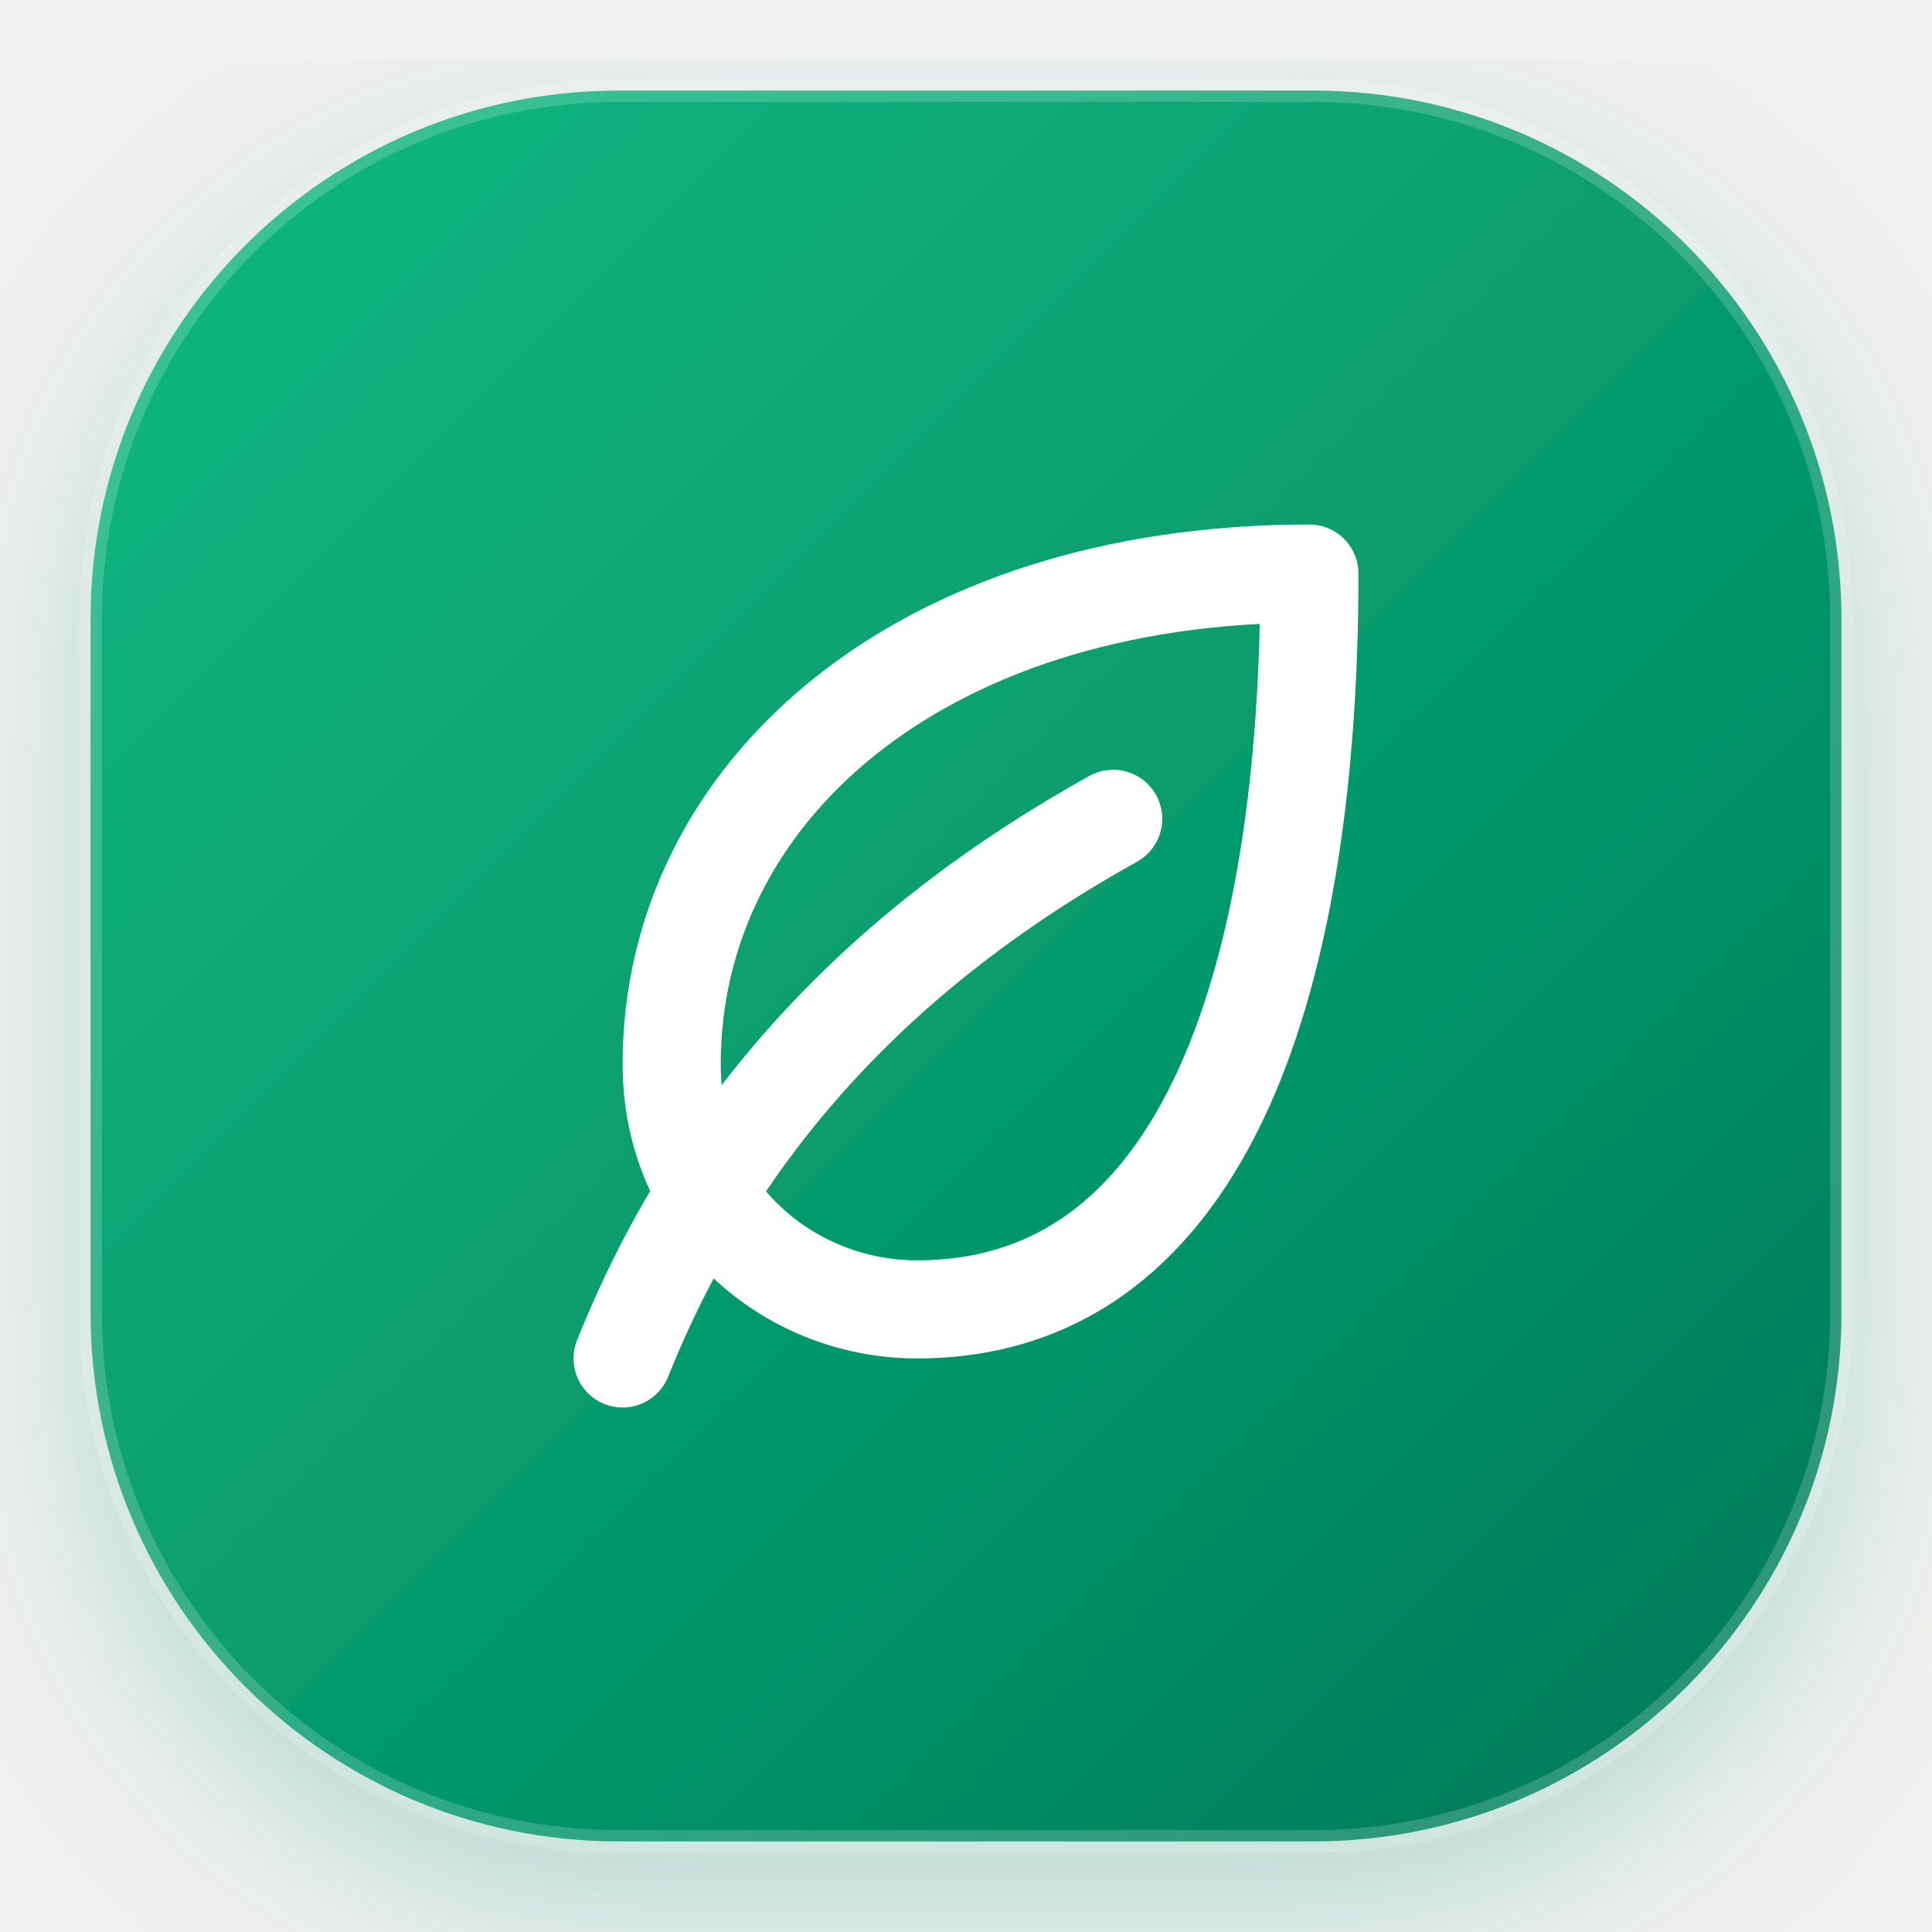
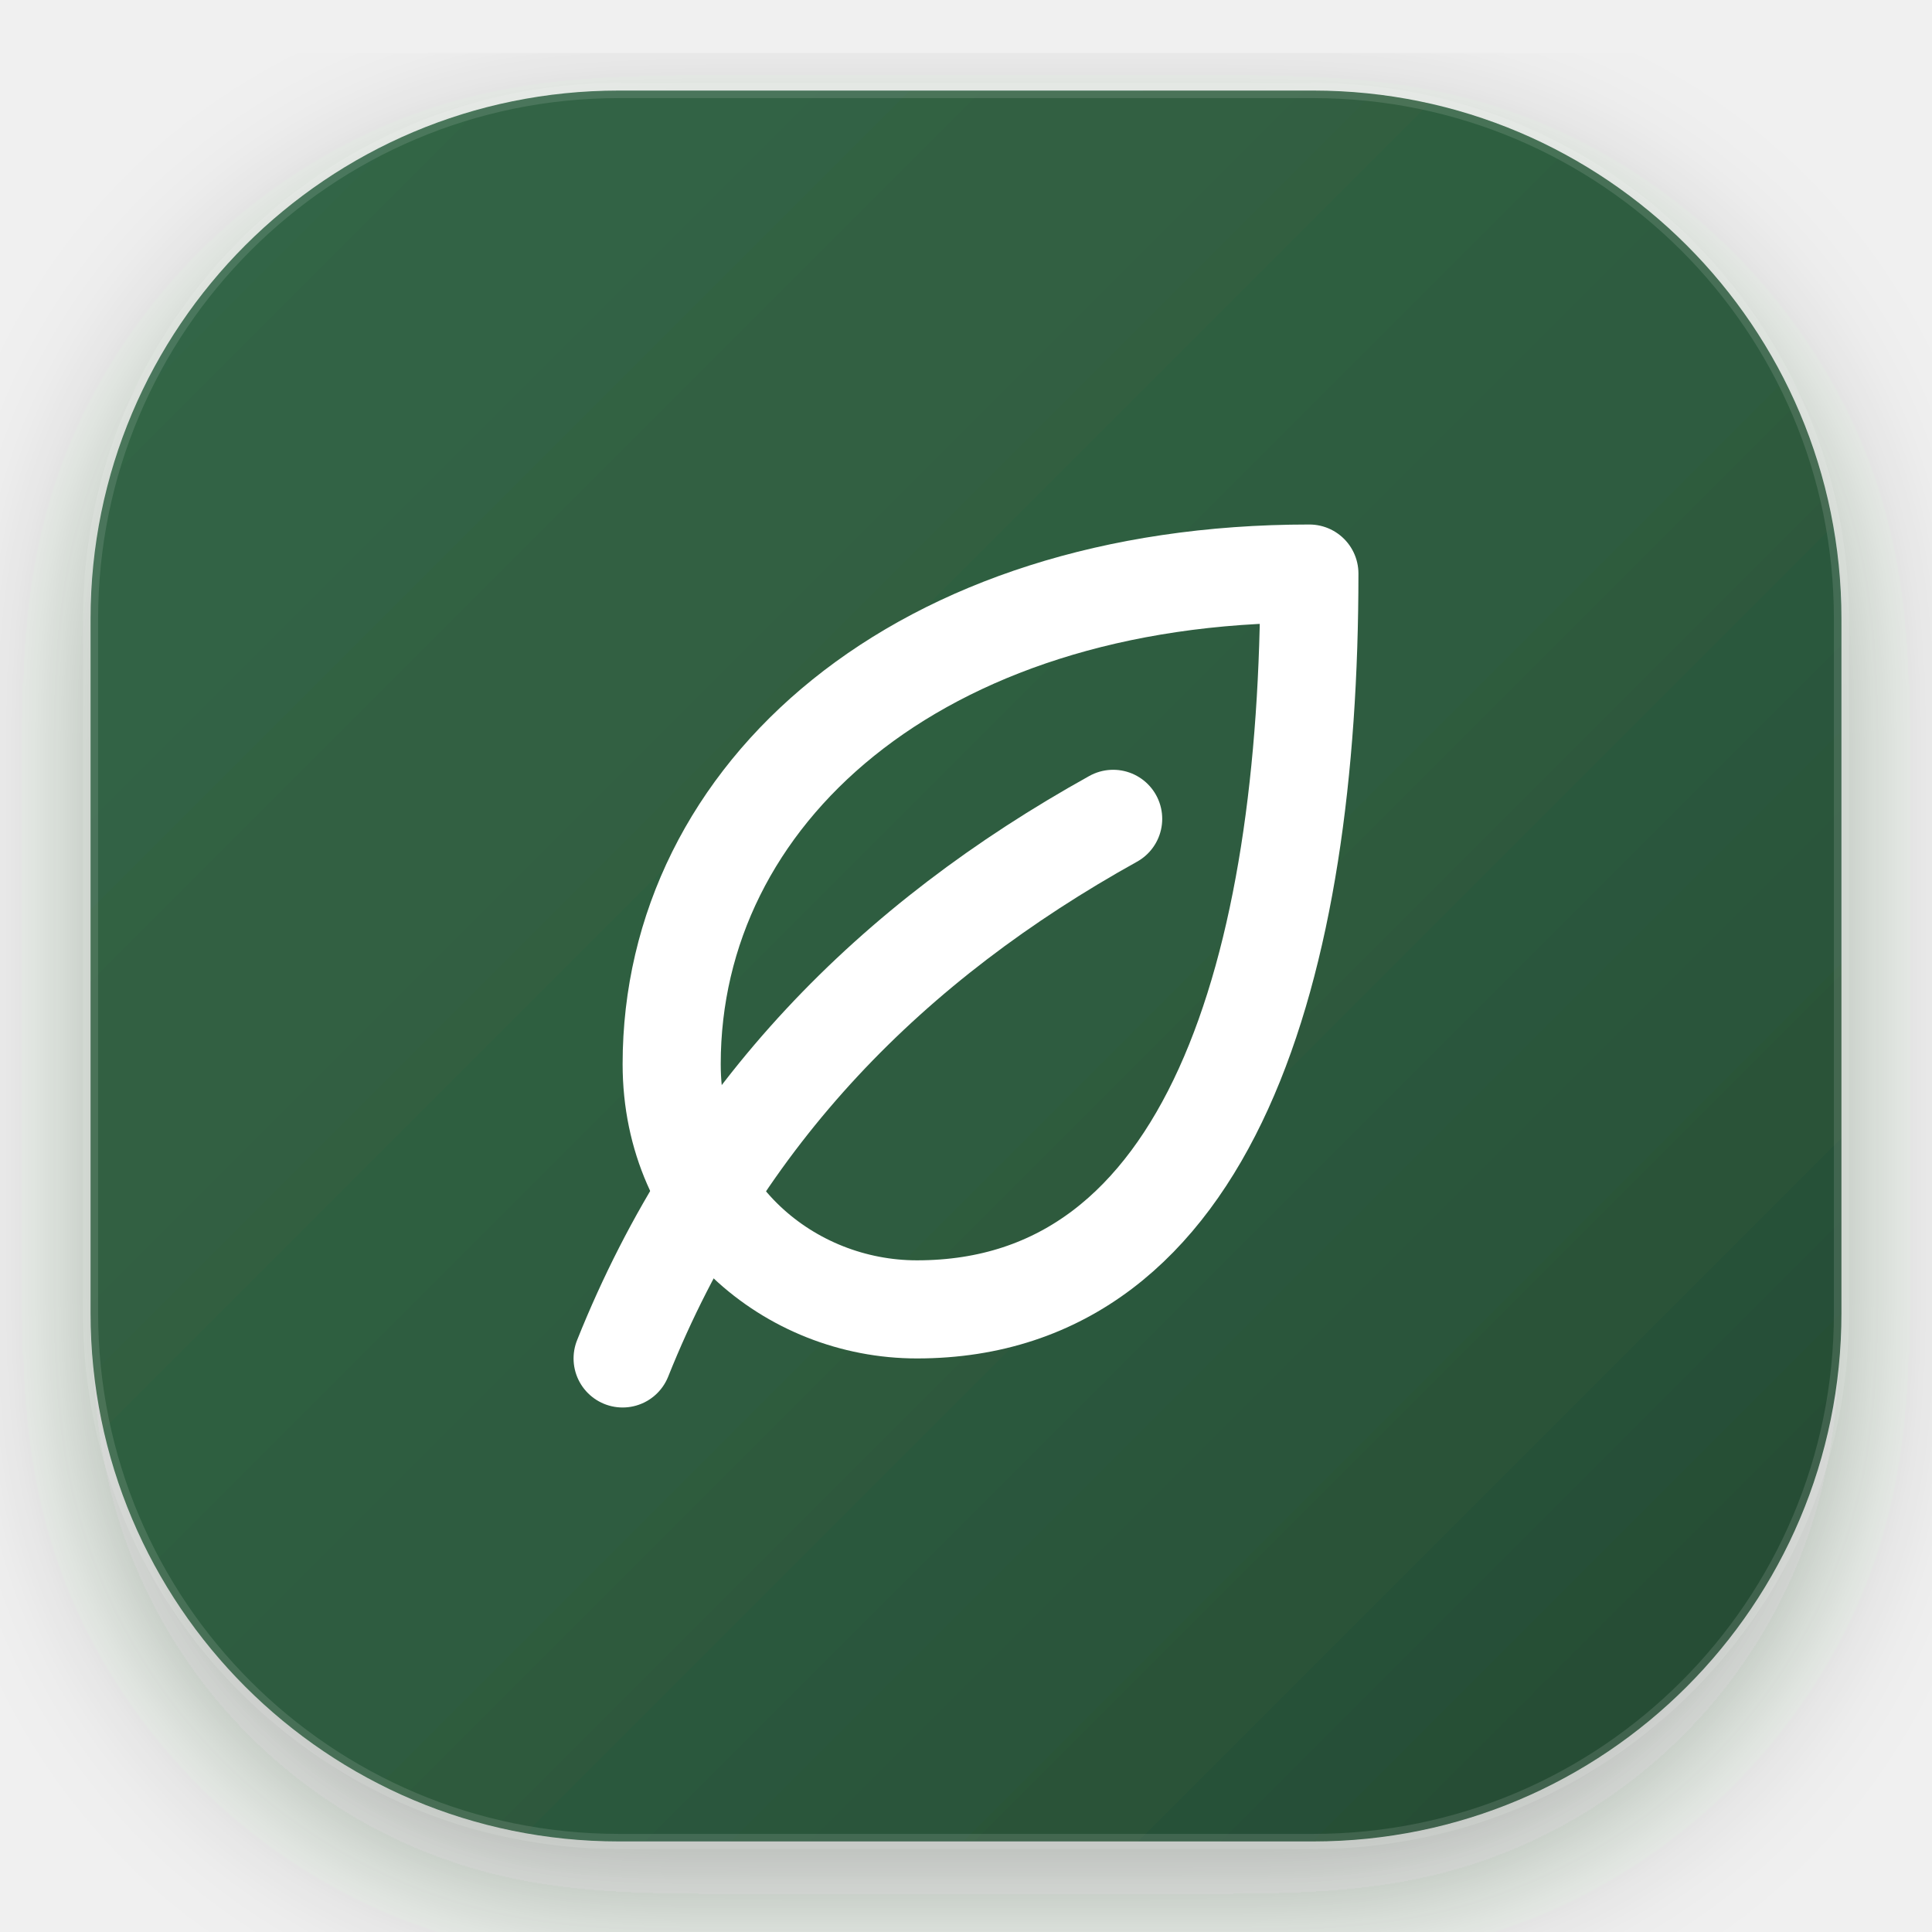
<svg xmlns="http://www.w3.org/2000/svg" viewBox="0 0 512 512" width="512" height="512">
  <defs>
    <linearGradient id="brandGrad" x1="0%" y1="0%" x2="100%" y2="100%">
-       <stop offset="0%" stop-color="#10b981" />
-       <stop offset="60%" stop-color="#059669" />
-       <stop offset="100%" stop-color="#047857" />
+       <stop offset="0%" stop-color="#346747" />
+       <stop offset="60%" stop-color="#2d5a3e" />
+       <stop offset="100%" stop-color="#244932" />
    </linearGradient>
    <filter id="shadow" x="-10%" y="-10%" width="120%" height="120%">
-       <feDropShadow dx="0" dy="16" stdDeviation="24" flood-color="#059669" flood-opacity="0.25" />
+       <feDropShadow dx="0" dy="14" stdDeviation="20" flood-color="#1b3625" flood-opacity="0.32" />
    </filter>
  </defs>
  <rect x="24" y="24" width="464" height="464" rx="140" fill="url(#brandGrad)" filter="url(#shadow)" />
-   <rect x="24" y="24" width="464" height="464" rx="140" fill="none" stroke="rgba(255,255,255,0.18)" stroke-width="6" />
+   <rect x="24" y="24" width="464" height="464" rx="140" fill="none" stroke="rgba(255,255,255,0.12)" stroke-width="4" />
  <g transform="translate(100, 100) scale(13)" stroke="#ffffff" stroke-width="2" stroke-linecap="round" stroke-linejoin="round" fill="none">
    <path d="M19 4C11 4 6 8.5 6 14c0 3 2.4 5 5 5 6 0 8-7 8-15Z" />
    <path d="M5 20c2-5 5.5-8.5 10-11" />
  </g>
</svg>
